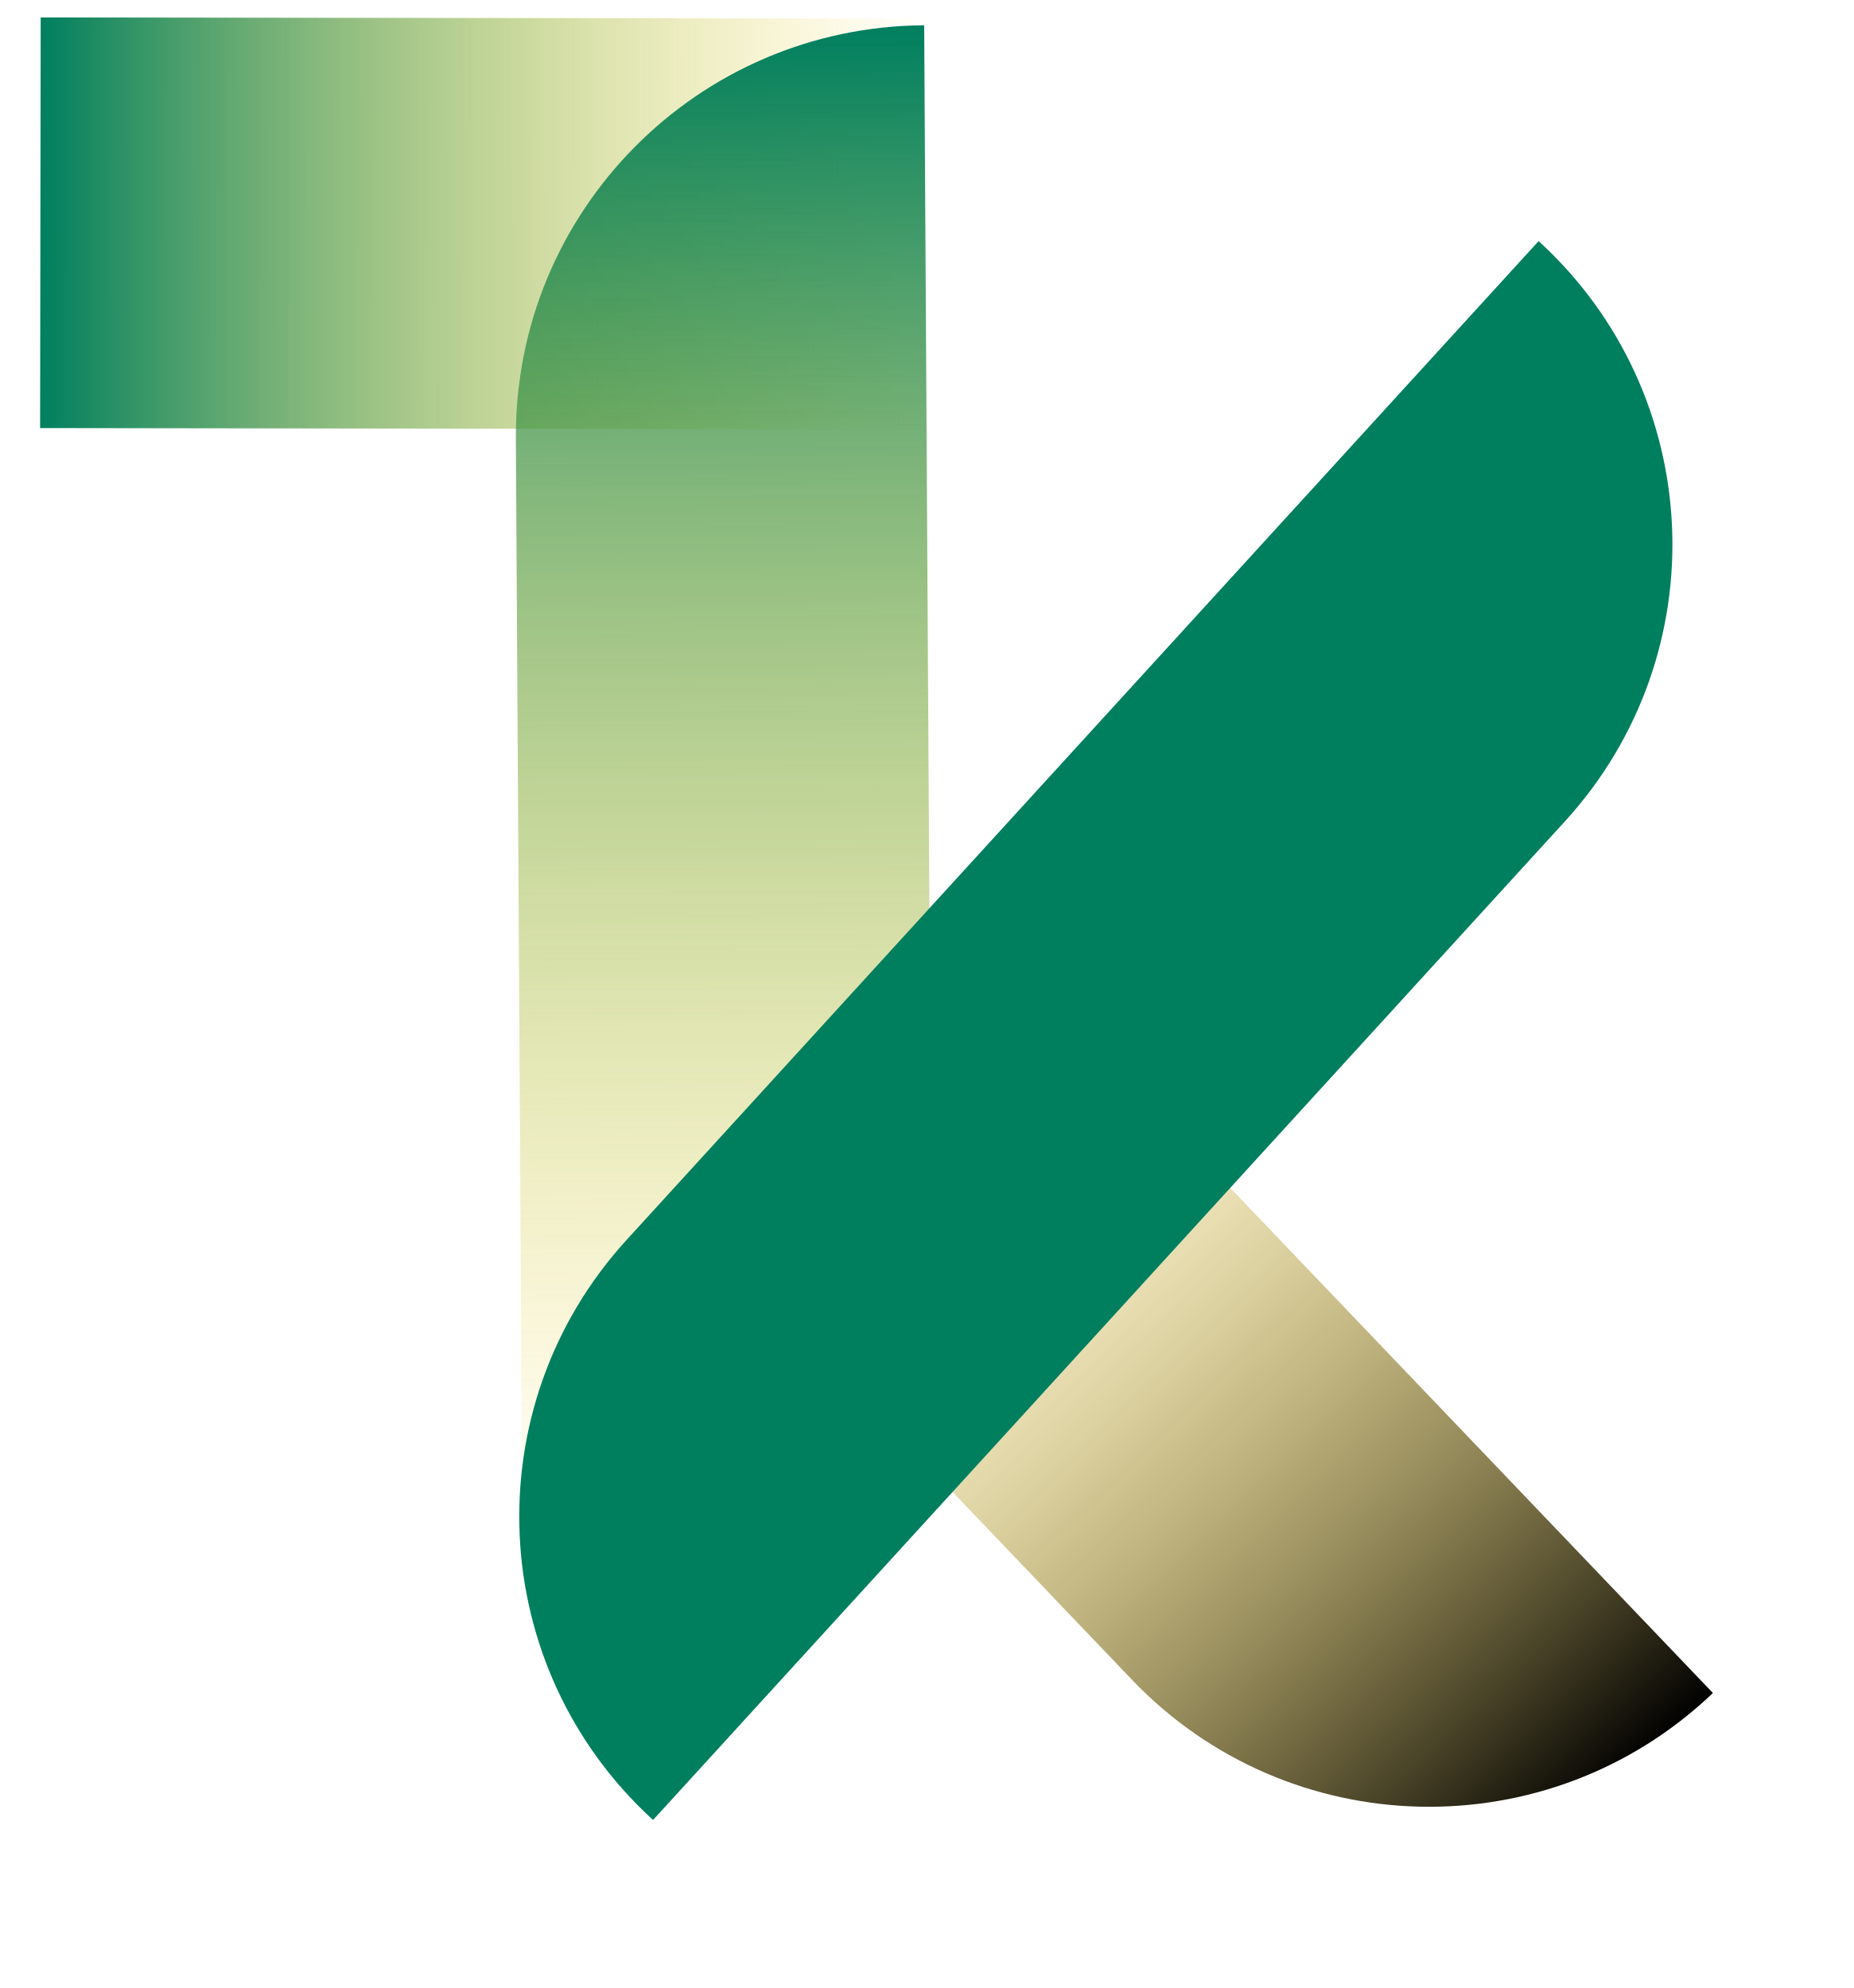
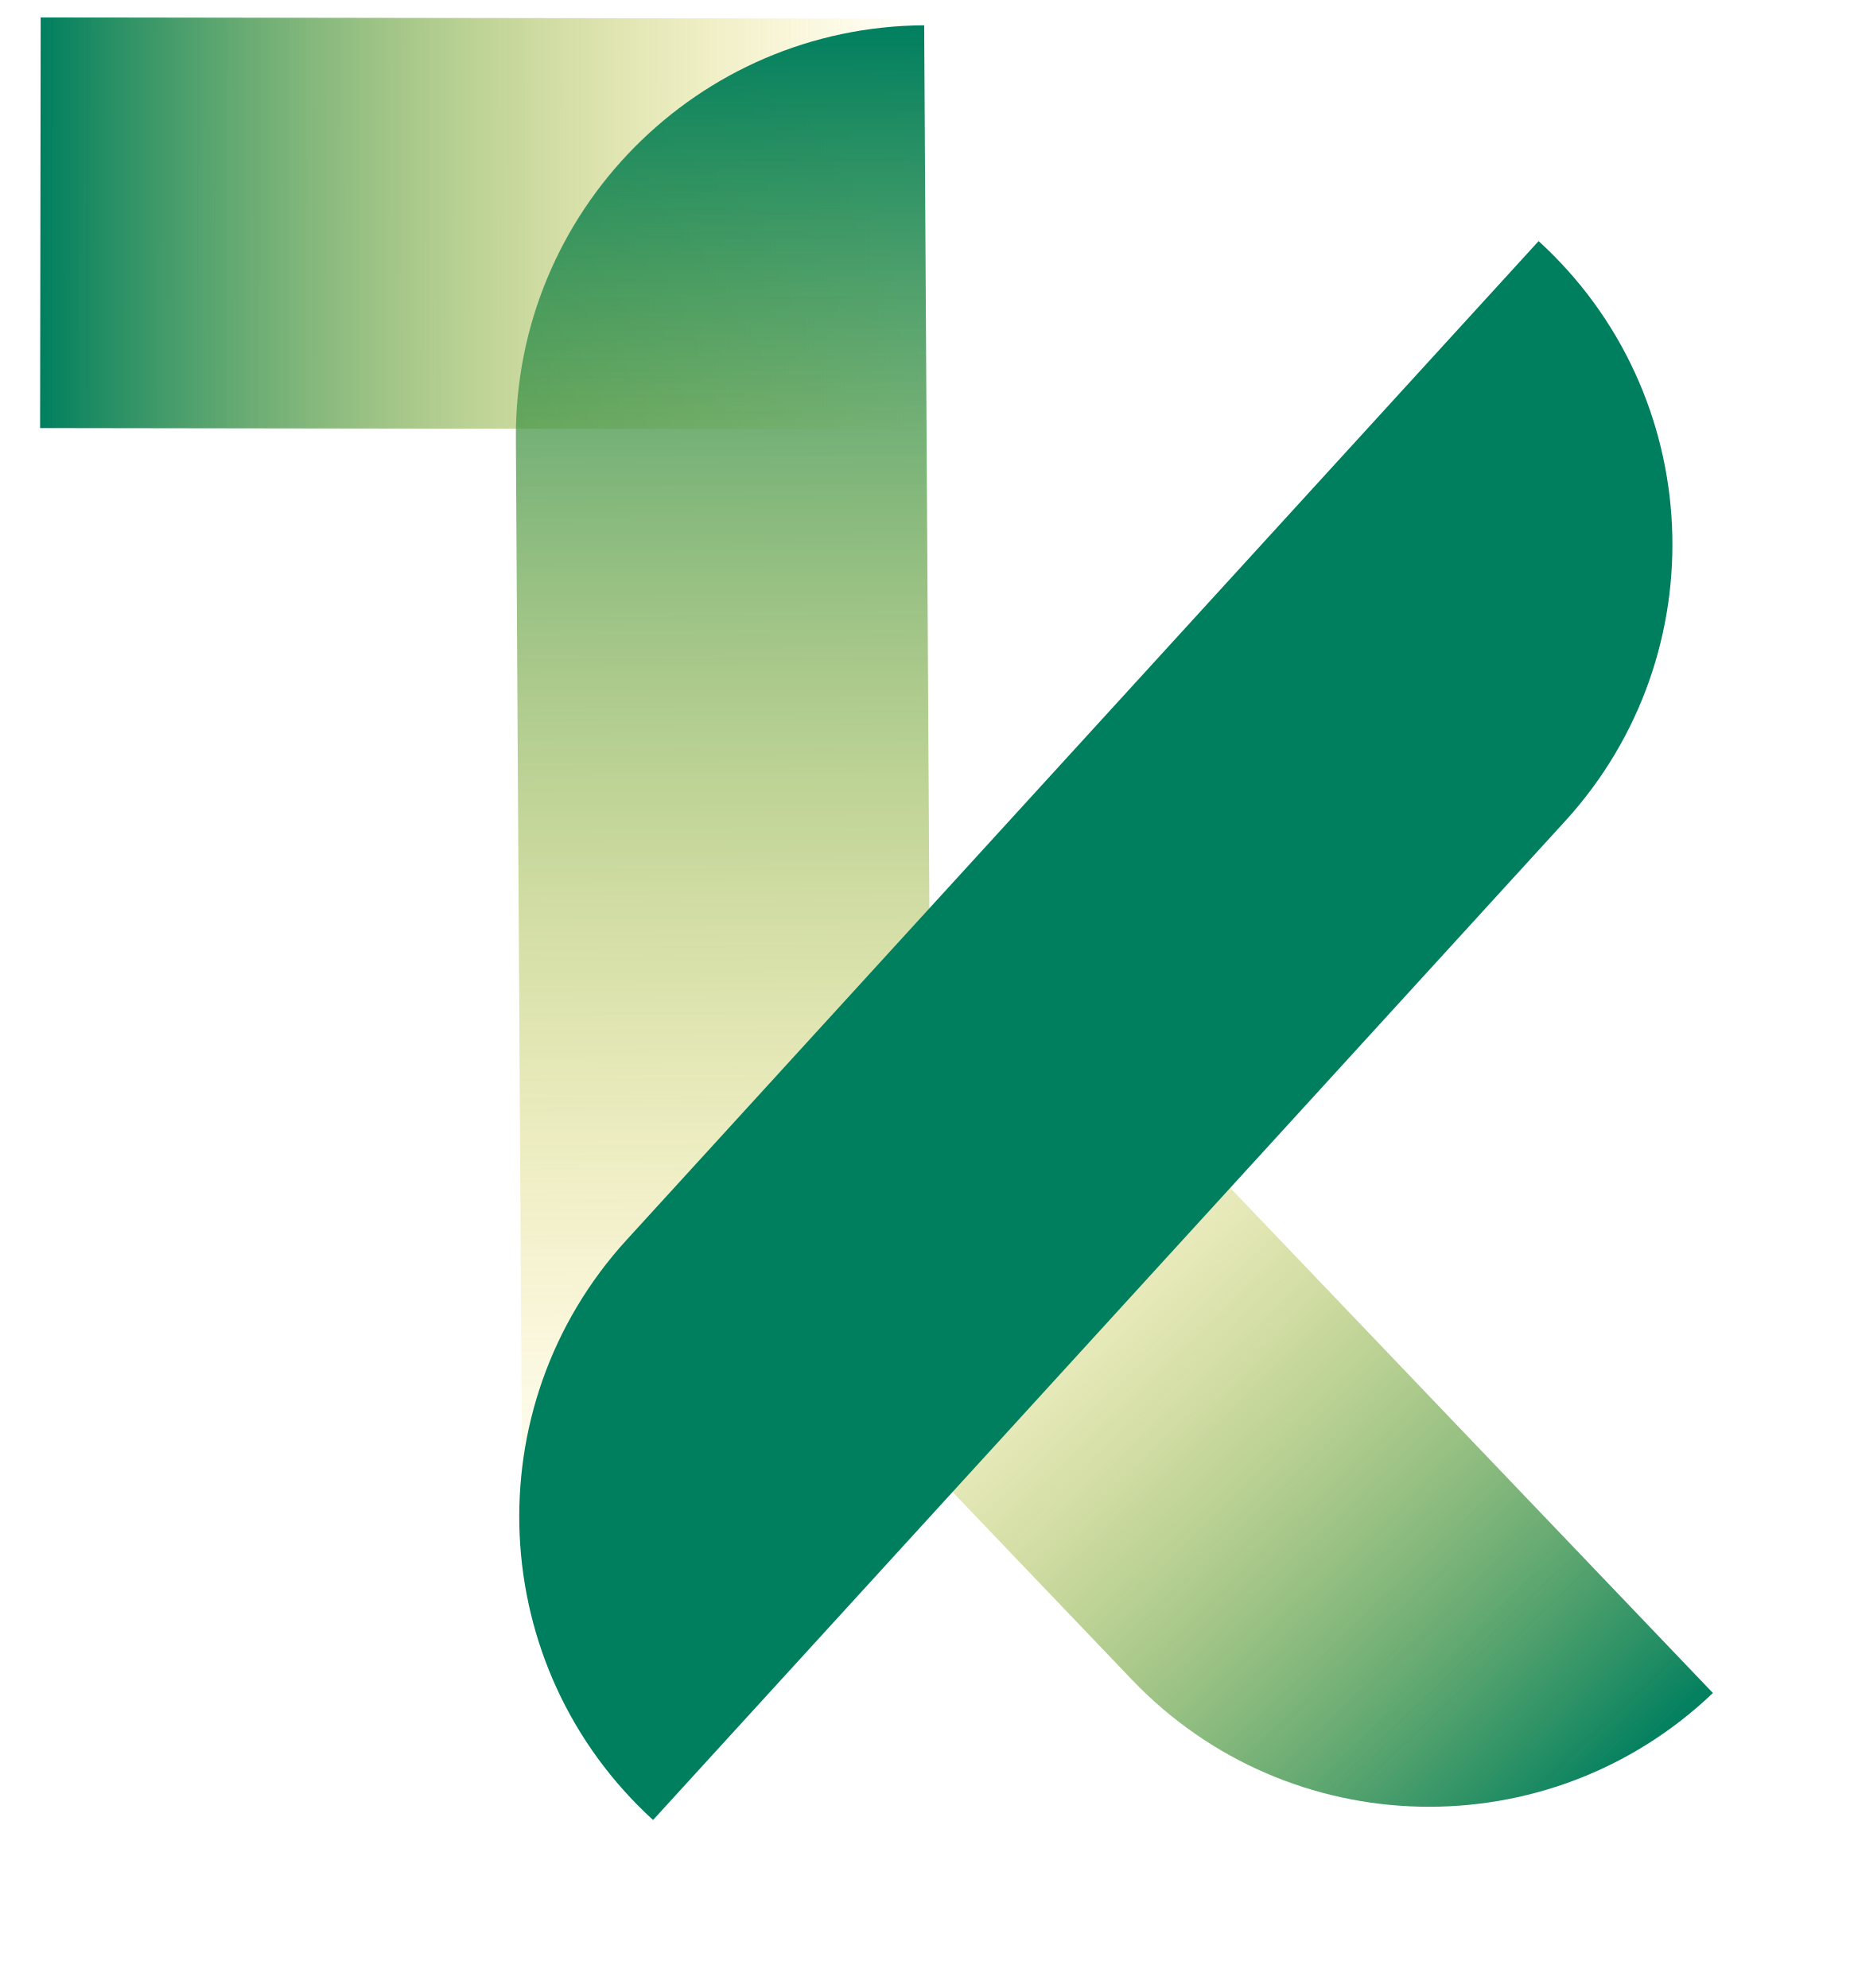
<svg xmlns="http://www.w3.org/2000/svg" width="455" height="488" viewBox="0 0 455 488" fill="none">
  <path d="M277.812 412.333C316.283 452.6 380.114 454.057 420.382 415.586V415.586L252.23 239.581L179.319 309.239L277.812 412.333Z" fill="url(#paint0_linear_105_6)" />
  <path d="M9.843 105.077L9.984 4.277L227.439 4.582L227.298 105.382L9.843 105.077Z" fill="url(#paint1_linear_105_6)" />
  <path d="M126.608 107.603C126.28 51.933 171.142 6.538 226.811 6.209V6.209L228.435 281.308C228.764 336.978 183.902 382.373 128.232 382.702V382.702L126.608 107.603Z" fill="url(#paint2_linear_105_6)" />
  <path d="M384.091 201.589C421.624 160.474 418.722 96.717 377.607 59.183V59.183L153.793 304.35C116.259 345.465 119.162 409.222 160.277 446.755V446.755L384.091 201.589Z" fill="#007F5F" />
  <defs>
    <linearGradient id="paint0_linear_105_6" x1="383.926" y1="450.415" x2="215.774" y2="274.41" gradientUnits="userSpaceOnUse">
-       <stop stop-color="#red" />
+       <stop stop-color="#007F5F" />
      <stop offset="1" stop-color="#FFD100" stop-opacity="0" />
    </linearGradient>
    <linearGradient id="paint1_linear_105_6" x1="9.914" y1="54.677" x2="227.369" y2="54.982" gradientUnits="userSpaceOnUse">
      <stop stop-color="#007F5F" />
      <stop offset="1" stop-color="#FFD100" stop-opacity="0" />
    </linearGradient>
    <linearGradient id="paint2_linear_105_6" x1="176.412" y1="6.507" x2="178.631" y2="382.404" gradientUnits="userSpaceOnUse">
      <stop stop-color="#007F5F" />
      <stop offset="1" stop-color="#FFD100" stop-opacity="0" />
    </linearGradient>
  </defs>
</svg>
